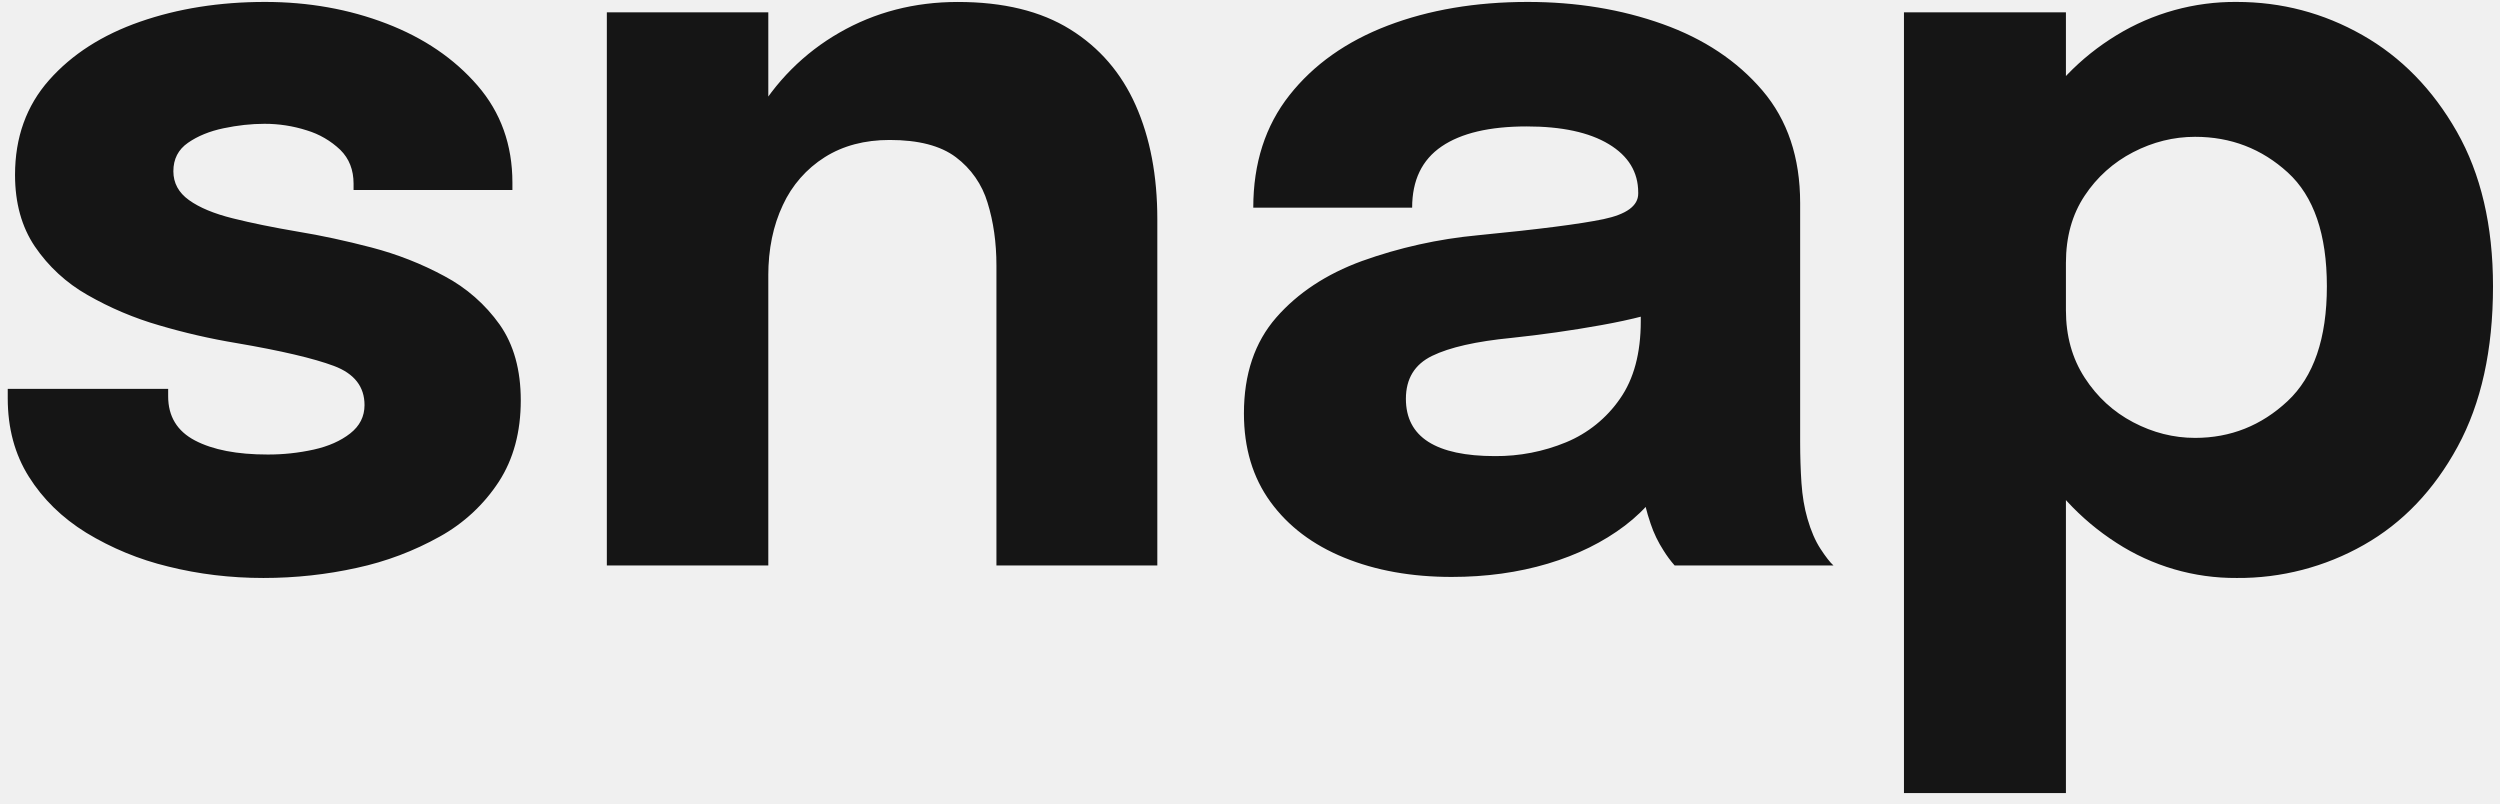
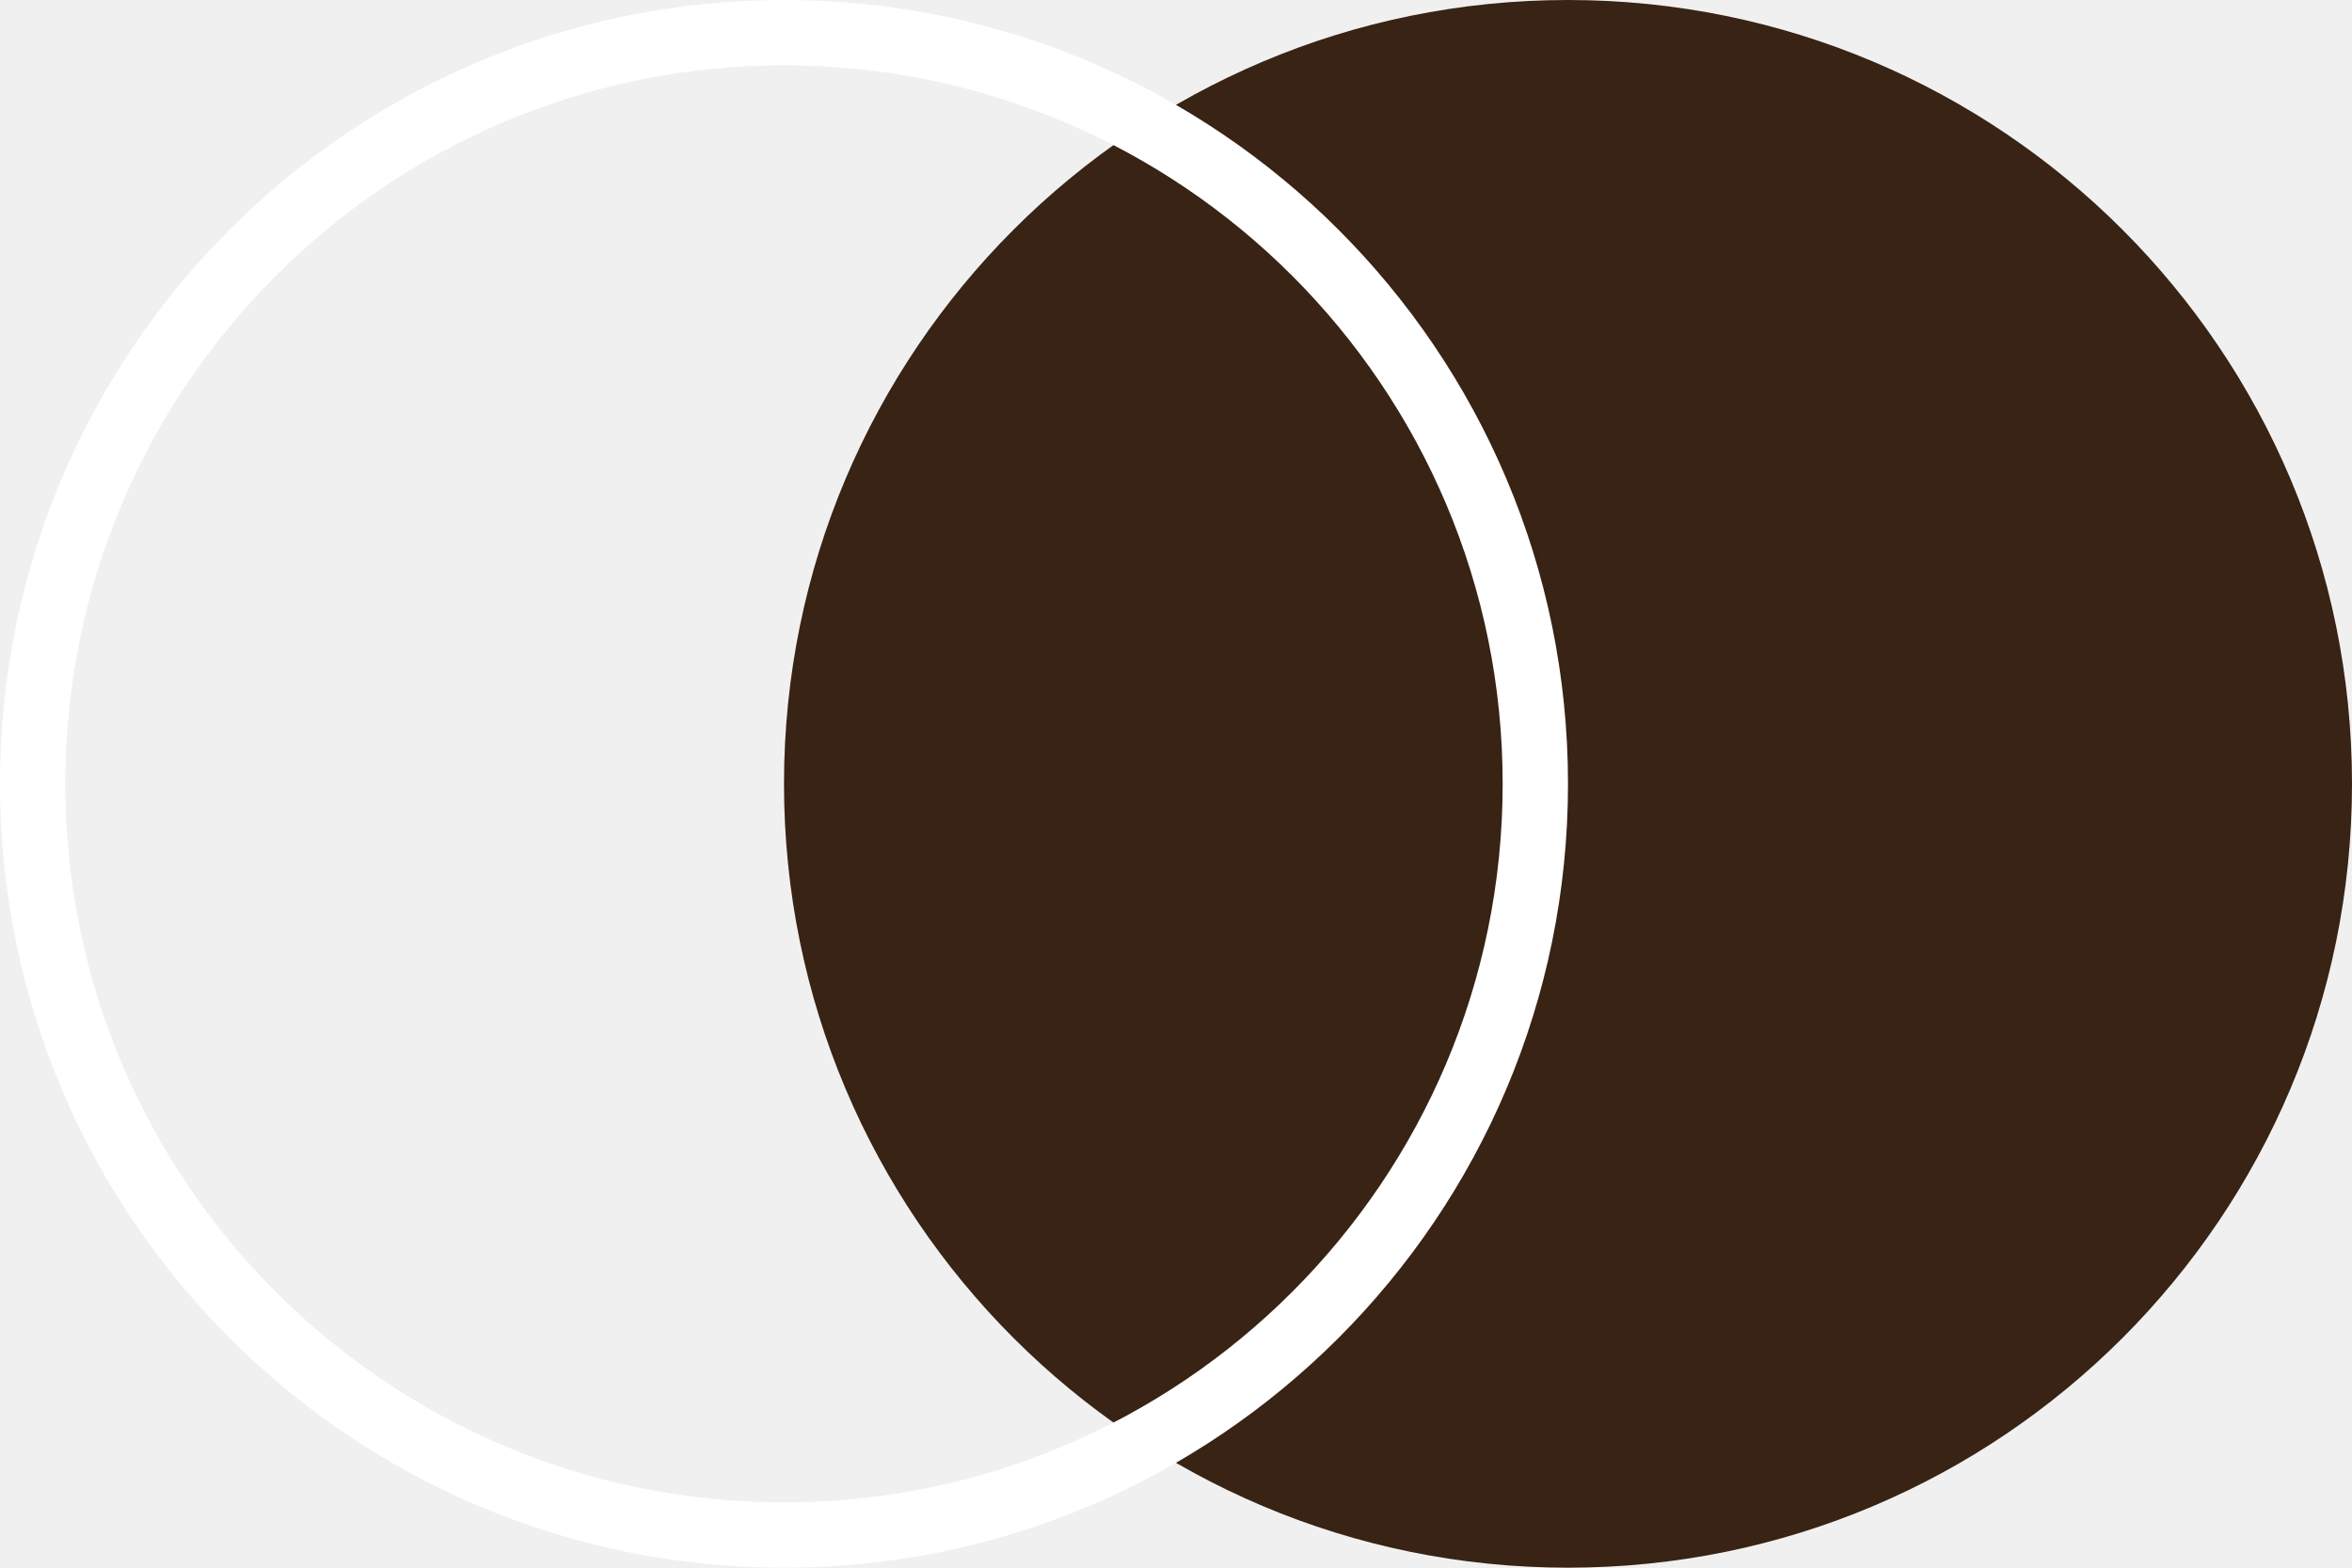
- <svg xmlns="http://www.w3.org/2000/svg" width="84" height="27">
-   <path d="M8.852 19.42c-1.108 0-2.175-.128-3.202-.385a9.648 9.648 0 0 1-2.756-1.137c-.811-.502-1.453-1.13-1.925-1.882-.473-.752-.709-1.63-.709-2.633v-.316h5.39v.246c0 .676.3 1.172.901 1.487.601.315 1.415.472 2.441.472a7.08 7.08 0 0 0 1.55-.166c.495-.11.903-.291 1.224-.542.321-.251.482-.569.482-.954 0-.618-.342-1.056-1.024-1.313-.683-.256-1.777-.513-3.282-.77a21.716 21.716 0 0 1-2.59-.595A10.937 10.937 0 0 1 2.938 9.91 5.28 5.28 0 0 1 1.17 8.28C.727 7.622.505 6.82.505 5.875c0-1.26.382-2.322 1.146-3.185.764-.863 1.782-1.517 3.054-1.96C5.977.287 7.377.065 8.905.065c1.458 0 2.818.242 4.078.726 1.26.484 2.28 1.179 3.062 2.083.782.904 1.172 1.992 1.172 3.264v.245H11.88v-.21c0-.467-.149-.846-.446-1.138a2.804 2.804 0 0 0-1.129-.656 4.616 4.616 0 0 0-1.418-.219c-.443 0-.9.05-1.373.149-.473.099-.872.262-1.199.49-.327.227-.49.545-.49.954 0 .396.175.72.525.97.35.252.84.456 1.47.613.63.158 1.36.306 2.188.447.781.128 1.607.306 2.476.533.869.228 1.686.549 2.45.963a5.34 5.34 0 0 1 1.855 1.627c.472.671.709 1.52.709 2.546 0 1.062-.245 1.972-.735 2.73a5.607 5.607 0 0 1-1.987 1.847 10.04 10.04 0 0 1-2.782 1.05c-1.021.227-2.068.341-3.142.341ZM33.48 19V8.92c0-.77-.1-1.473-.298-2.109a2.965 2.965 0 0 0-1.067-1.531c-.513-.385-1.254-.577-2.223-.577-.84 0-1.566.192-2.178.577a3.754 3.754 0 0 0-1.41 1.61c-.326.688-.49 1.482-.49 2.38L24.31 8.185c0-1.61.35-3.022 1.05-4.235a7.627 7.627 0 0 1 2.844-2.853C29.398.41 30.726.066 32.183.066c1.53 0 2.786.306 3.772.919.986.612 1.721 1.464 2.205 2.555.484 1.09.726 2.365.726 3.824V19H33.48Zm-13.09 0V.415h5.425V19h-5.425Zm28.389.385c-1.354 0-2.558-.216-3.614-.648-1.056-.431-1.881-1.055-2.476-1.872-.595-.817-.893-1.808-.893-2.975 0-1.318.362-2.392 1.085-3.22.724-.828 1.683-1.461 2.879-1.899a15.898 15.898 0 0 1 3.894-.866c2.041-.198 3.45-.38 4.226-.542.776-.164 1.164-.45 1.164-.858V6.47c0-.688-.33-1.23-.989-1.627-.66-.397-1.578-.595-2.756-.595-1.249 0-2.202.224-2.861.673-.66.45-.99 1.135-.99 2.056H42.11c0-1.493.406-2.753 1.217-3.78.81-1.026 1.91-1.805 3.298-2.336 1.389-.53 2.958-.796 4.708-.796 1.633 0 3.144.248 4.532.744 1.389.496 2.506 1.24 3.352 2.231.845.992 1.268 2.252 1.268 3.78v8.032c0 .479.015.937.044 1.374.03.438.096.837.201 1.199.117.408.263.747.438 1.015.175.268.32.455.437.56h-5.337a3.723 3.723 0 0 1-.376-.508 3.962 3.962 0 0 1-.43-.892 7.195 7.195 0 0 1-.305-1.234 9.674 9.674 0 0 1-.097-1.461l1.12.77c-.326.77-.854 1.432-1.583 1.986-.73.554-1.593.98-2.59 1.278-.998.297-2.074.446-3.23.446Zm1.452-4.06a6.14 6.14 0 0 0 2.389-.464A4.104 4.104 0 0 0 54.43 13.4c.467-.665.7-1.534.7-2.608V8.92l1.348 1.313c-.77.28-1.66.51-2.669.69-1.01.182-2.015.324-3.019.43-1.19.116-2.08.317-2.668.603-.59.286-.884.767-.884 1.444 0 .642.25 1.123.752 1.444.502.32 1.249.481 2.24.481Zm13.742 11.323V.415h5.442v26.233h-5.442Zm11.182-7.228a7.325 7.325 0 0 1-4.042-1.181c-1.225-.788-2.205-1.85-2.94-3.185-.735-1.336-1.103-2.838-1.103-4.507v-.28l2.345-.052v.21c0 .863.21 1.619.63 2.266.42.648.963 1.146 1.628 1.496.665.35 1.359.526 2.082.526 1.19 0 2.226-.412 3.106-1.234.881-.823 1.322-2.109 1.322-3.859s-.438-3.025-1.313-3.824c-.875-.799-1.913-1.199-3.115-1.199-.723 0-1.417.173-2.082.517a4.308 4.308 0 0 0-1.628 1.461c-.42.63-.63 1.383-.63 2.257l-2.345-.14c0-1.68.368-3.164 1.103-4.453.735-1.29 1.715-2.307 2.94-3.054a7.619 7.619 0 0 1 4.042-1.12c1.505 0 2.911.37 4.218 1.111 1.306.741 2.365 1.823 3.176 3.247.81 1.423 1.216 3.155 1.216 5.197 0 2.135-.396 3.932-1.19 5.39-.793 1.458-1.843 2.558-3.15 3.299a8.51 8.51 0 0 1-4.27 1.111Z" fill="#151515" />
+ <svg xmlns="http://www.w3.org/2000/svg" width="72" height="48" viewBox="0 0 72 48">
+   <g fill="none" fill-rule="evenodd">
+     <circle fill="#382314" cx="48" cy="24" r="24" />
+     <circle stroke="#FFF" stroke-width="2" cx="24" cy="24" r="23" />
+   </g>
</svg>
